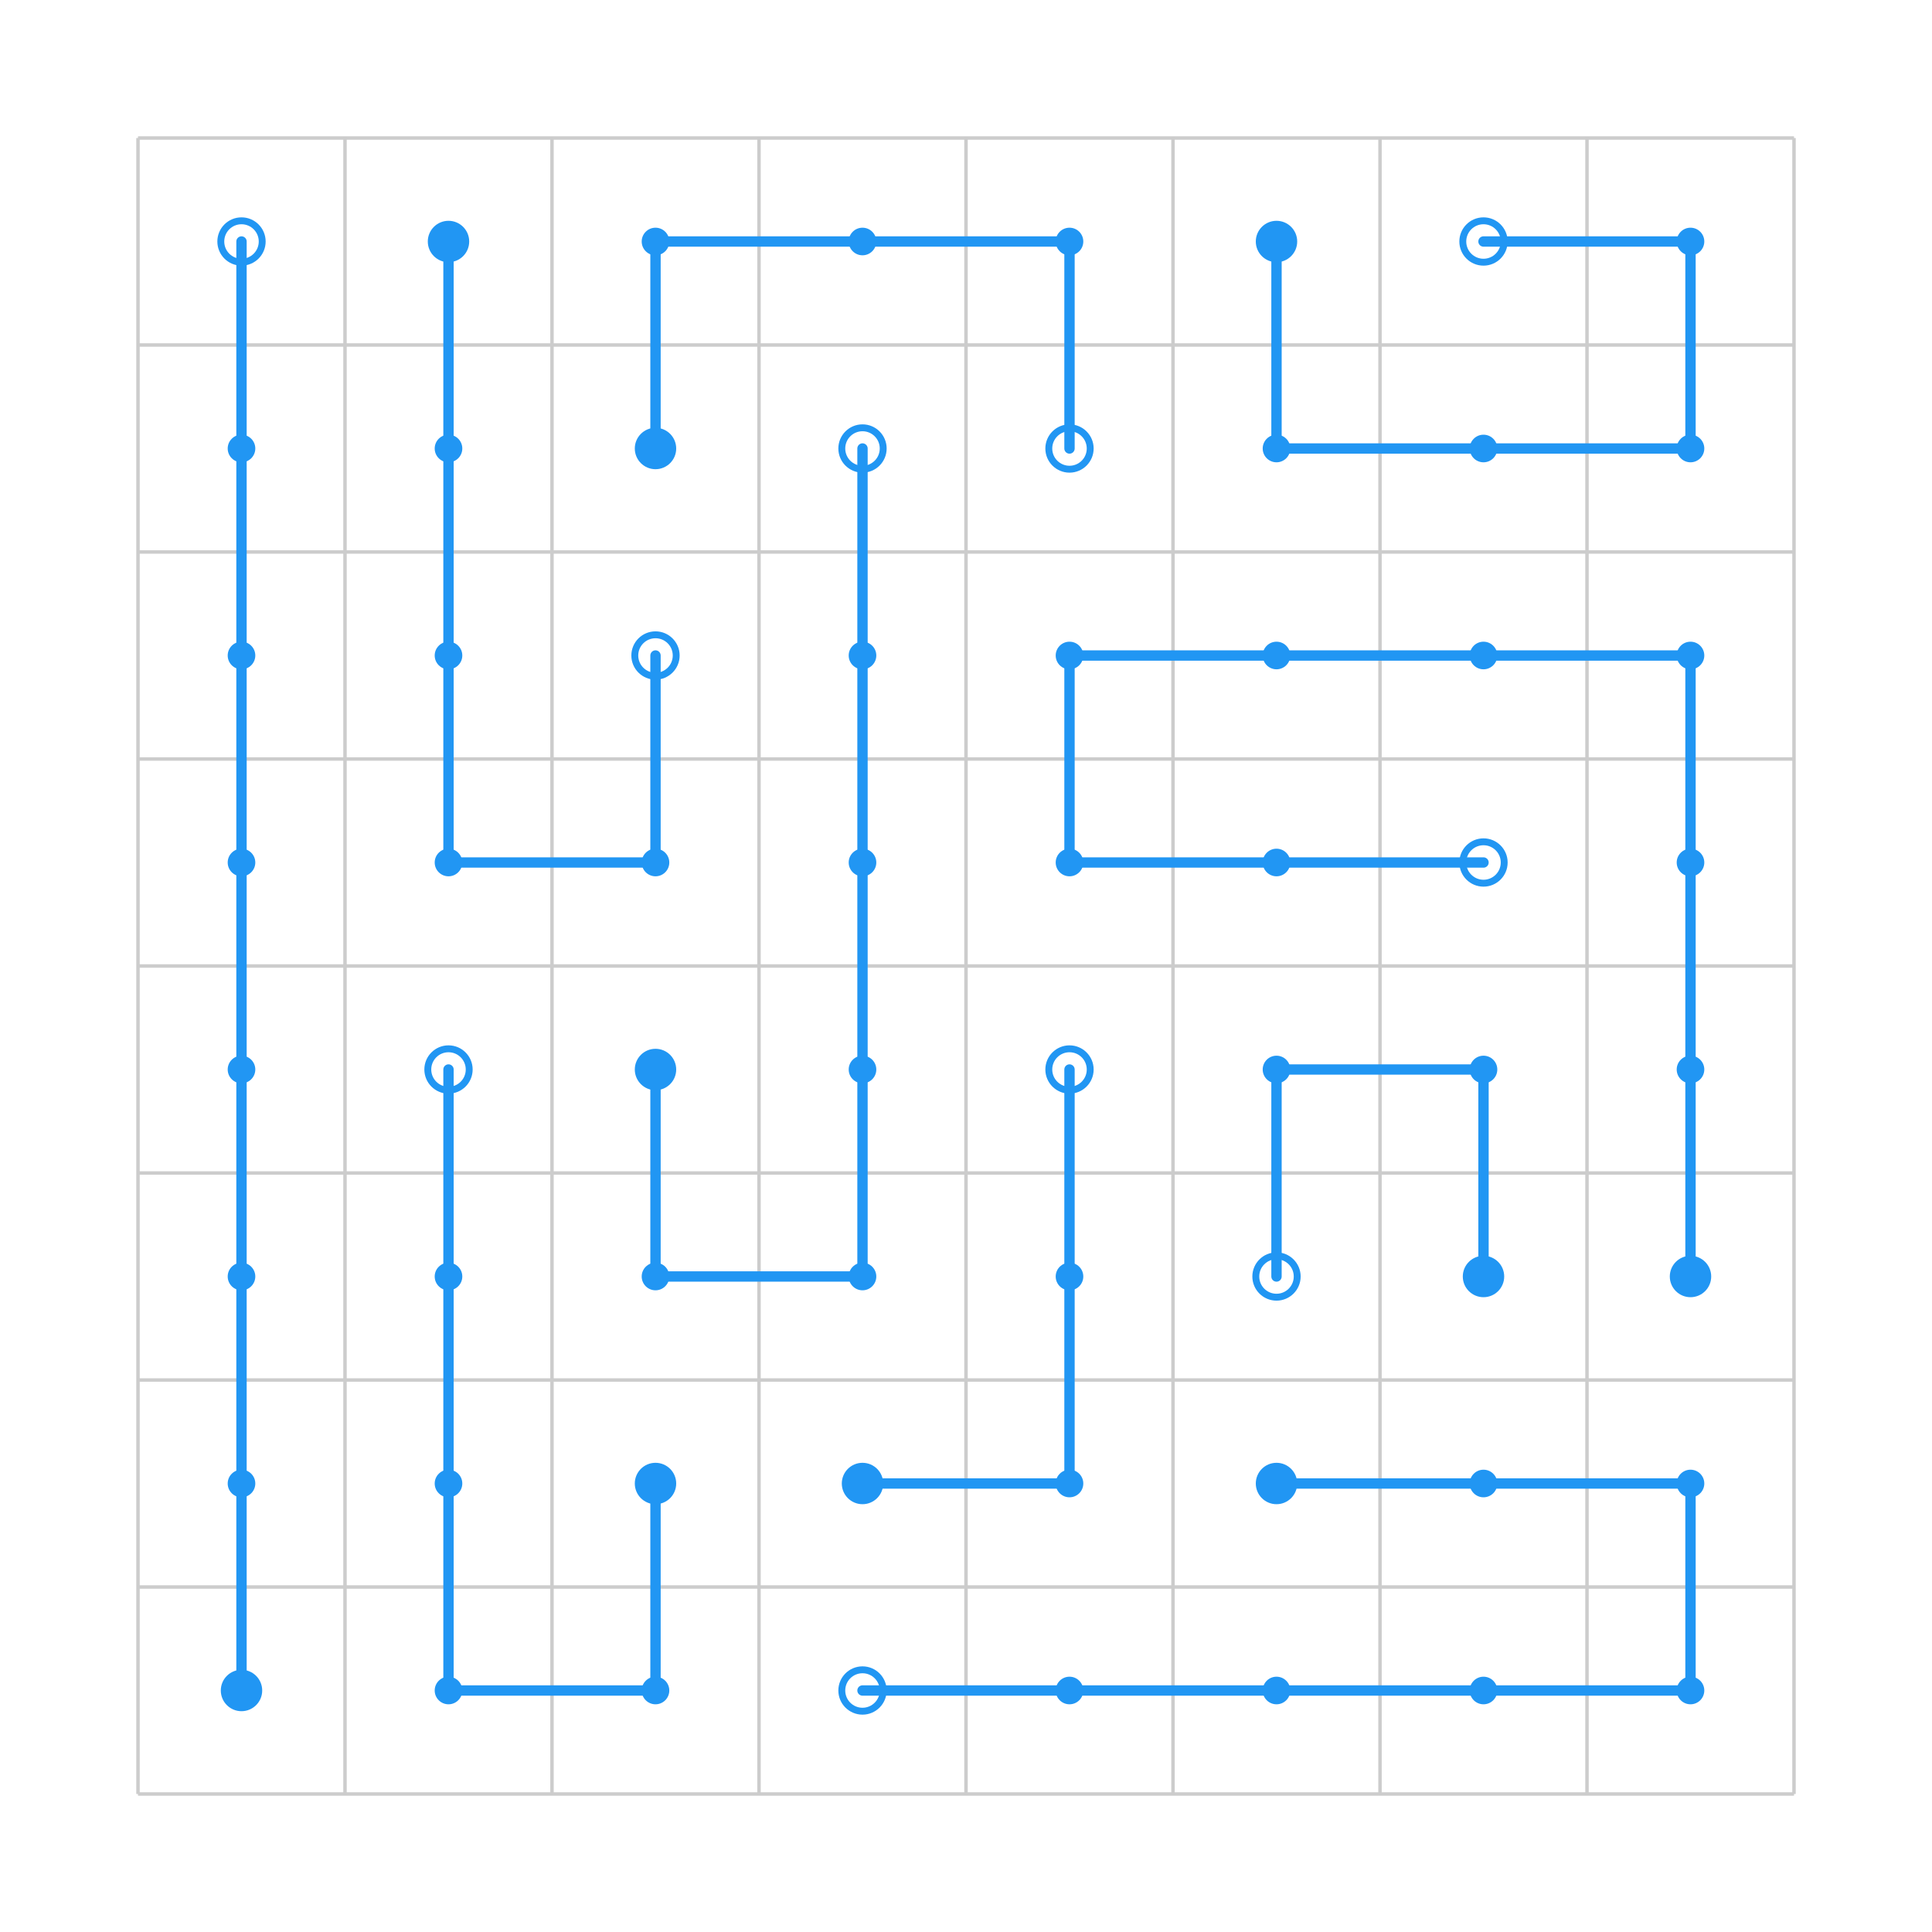
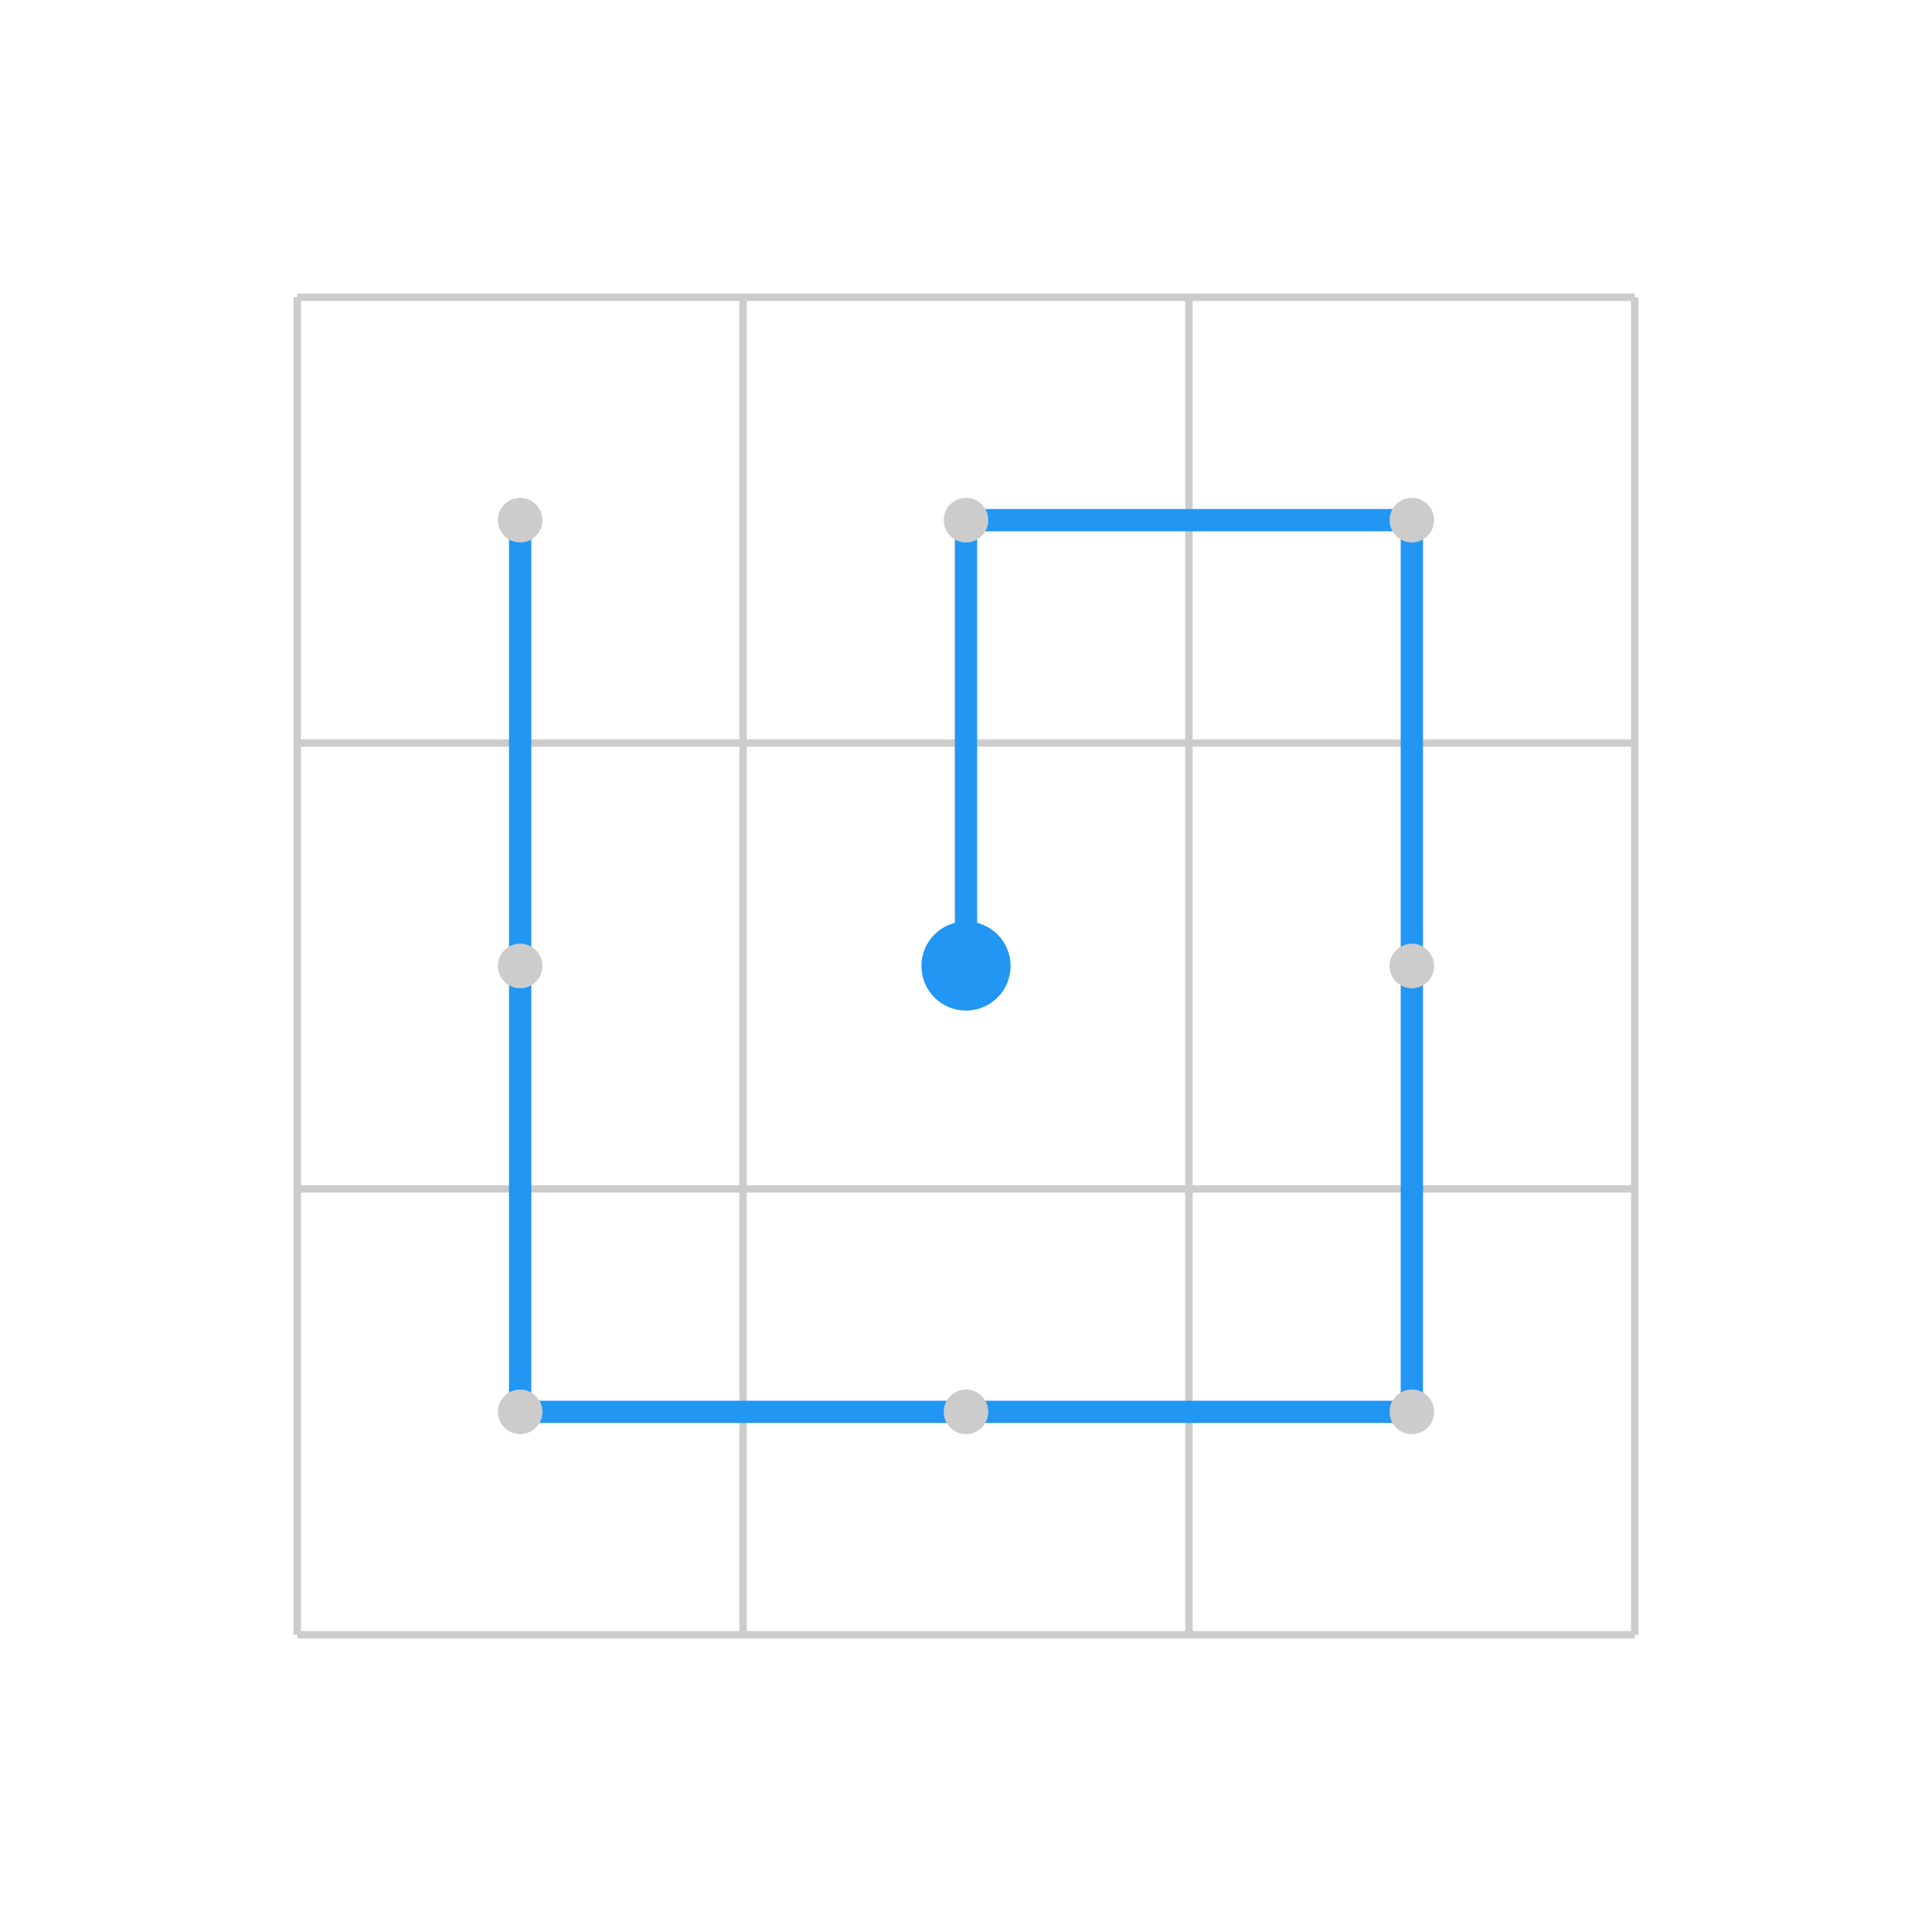
- <svg xmlns="http://www.w3.org/2000/svg" width="560" height="560">
+ <svg xmlns="http://www.w3.org/2000/svg" width="260" height="260">
  <rect width="100%" height="100%" fill="white" />
  <g stroke="#cccccc" stroke-width="1">
-     <line x1="40" y1="40" x2="520" y2="40" />
-     <line x1="40" y1="40" x2="40" y2="520" />
-     <line x1="40" y1="100" x2="520" y2="100" />
-     <line x1="100" y1="40" x2="100" y2="520" />
-     <line x1="40" y1="160" x2="520" y2="160" />
-     <line x1="160" y1="40" x2="160" y2="520" />
-     <line x1="40" y1="220" x2="520" y2="220" />
-     <line x1="220" y1="40" x2="220" y2="520" />
-     <line x1="40" y1="280" x2="520" y2="280" />
-     <line x1="280" y1="40" x2="280" y2="520" />
-     <line x1="40" y1="340" x2="520" y2="340" />
-     <line x1="340" y1="40" x2="340" y2="520" />
-     <line x1="40" y1="400" x2="520" y2="400" />
-     <line x1="400" y1="40" x2="400" y2="520" />
-     <line x1="40" y1="460" x2="520" y2="460" />
-     <line x1="460" y1="40" x2="460" y2="520" />
-     <line x1="40" y1="520" x2="520" y2="520" />
-     <line x1="520" y1="40" x2="520" y2="520" />
+     <line x1="40" y1="40" x2="220" y2="40" />
+     <line x1="40" y1="40" x2="40" y2="220" />
+     <line x1="40" y1="100" x2="220" y2="100" />
+     <line x1="100" y1="40" x2="100" y2="220" />
+     <line x1="40" y1="160" x2="220" y2="160" />
+     <line x1="160" y1="40" x2="160" y2="220" />
+     <line x1="40" y1="220" x2="220" y2="220" />
+     <line x1="220" y1="40" x2="220" y2="220" />
+   </g>
+   <g stroke="#000000" stroke-width="6" stroke-linecap="butt">
  </g>
  <g stroke="#2196F3" stroke-width="3" stroke-linecap="round">
-     <line x1="190" y1="70" x2="250" y2="70" />
-     <line x1="250" y1="70" x2="310" y2="70" />
-     <line x1="430" y1="70" x2="490" y2="70" />
-     <line x1="370" y1="130" x2="430" y2="130" />
-     <line x1="430" y1="130" x2="490" y2="130" />
-     <line x1="310" y1="190" x2="370" y2="190" />
-     <line x1="370" y1="190" x2="430" y2="190" />
-     <line x1="430" y1="190" x2="490" y2="190" />
-     <line x1="130" y1="250" x2="190" y2="250" />
-     <line x1="310" y1="250" x2="370" y2="250" />
-     <line x1="370" y1="250" x2="430" y2="250" />
-     <line x1="370" y1="310" x2="430" y2="310" />
-     <line x1="190" y1="370" x2="250" y2="370" />
-     <line x1="250" y1="430" x2="310" y2="430" />
-     <line x1="370" y1="430" x2="430" y2="430" />
-     <line x1="430" y1="430" x2="490" y2="430" />
-     <line x1="130" y1="490" x2="190" y2="490" />
-     <line x1="250" y1="490" x2="310" y2="490" />
-     <line x1="310" y1="490" x2="370" y2="490" />
-     <line x1="370" y1="490" x2="430" y2="490" />
-     <line x1="430" y1="490" x2="490" y2="490" />
+     <line x1="130" y1="70" x2="190" y2="70" />
+     <line x1="70" y1="190" x2="130" y2="190" />
+     <line x1="130" y1="190" x2="190" y2="190" />
    <line x1="70" y1="70" x2="70" y2="130" />
    <line x1="130" y1="70" x2="130" y2="130" />
    <line x1="190" y1="70" x2="190" y2="130" />
-     <line x1="310" y1="70" x2="310" y2="130" />
-     <line x1="370" y1="70" x2="370" y2="130" />
-     <line x1="490" y1="70" x2="490" y2="130" />
    <line x1="70" y1="130" x2="70" y2="190" />
-     <line x1="130" y1="130" x2="130" y2="190" />
-     <line x1="250" y1="130" x2="250" y2="190" />
-     <line x1="70" y1="190" x2="70" y2="250" />
-     <line x1="130" y1="190" x2="130" y2="250" />
-     <line x1="190" y1="190" x2="190" y2="250" />
-     <line x1="250" y1="190" x2="250" y2="250" />
-     <line x1="310" y1="190" x2="310" y2="250" />
-     <line x1="490" y1="190" x2="490" y2="250" />
-     <line x1="70" y1="250" x2="70" y2="310" />
-     <line x1="250" y1="250" x2="250" y2="310" />
-     <line x1="490" y1="250" x2="490" y2="310" />
-     <line x1="70" y1="310" x2="70" y2="370" />
-     <line x1="130" y1="310" x2="130" y2="370" />
-     <line x1="190" y1="310" x2="190" y2="370" />
-     <line x1="250" y1="310" x2="250" y2="370" />
-     <line x1="310" y1="310" x2="310" y2="370" />
-     <line x1="370" y1="310" x2="370" y2="370" />
-     <line x1="430" y1="310" x2="430" y2="370" />
-     <line x1="490" y1="310" x2="490" y2="370" />
-     <line x1="70" y1="370" x2="70" y2="430" />
-     <line x1="130" y1="370" x2="130" y2="430" />
-     <line x1="310" y1="370" x2="310" y2="430" />
-     <line x1="70" y1="430" x2="70" y2="490" />
-     <line x1="130" y1="430" x2="130" y2="490" />
-     <line x1="190" y1="430" x2="190" y2="490" />
-     <line x1="490" y1="430" x2="490" y2="490" />
+     <line x1="190" y1="130" x2="190" y2="190" />
  </g>
  <g fill="#2196F3">
-     <circle cx="130" cy="70" r="6" />
-     <circle cx="370" cy="70" r="6" />
-     <circle cx="190" cy="130" r="6" />
-     <circle cx="190" cy="310" r="6" />
-     <circle cx="430" cy="370" r="6" />
-     <circle cx="490" cy="370" r="6" />
-     <circle cx="190" cy="430" r="6" />
-     <circle cx="250" cy="430" r="6" />
-     <circle cx="370" cy="430" r="6" />
-     <circle cx="70" cy="490" r="6" />
+     <circle cx="130" cy="130" r="6" />
  </g>
-   <g fill="#2196F3">
-     <circle cx="190" cy="70" r="4" />
-     <circle cx="250" cy="70" r="4" />
-     <circle cx="310" cy="70" r="4" />
-     <circle cx="490" cy="70" r="4" />
-     <circle cx="70" cy="130" r="4" />
-     <circle cx="130" cy="130" r="4" />
-     <circle cx="370" cy="130" r="4" />
-     <circle cx="430" cy="130" r="4" />
-     <circle cx="490" cy="130" r="4" />
-     <circle cx="70" cy="190" r="4" />
-     <circle cx="130" cy="190" r="4" />
-     <circle cx="250" cy="190" r="4" />
-     <circle cx="310" cy="190" r="4" />
-     <circle cx="370" cy="190" r="4" />
-     <circle cx="430" cy="190" r="4" />
-     <circle cx="490" cy="190" r="4" />
-     <circle cx="70" cy="250" r="4" />
-     <circle cx="130" cy="250" r="4" />
-     <circle cx="190" cy="250" r="4" />
-     <circle cx="250" cy="250" r="4" />
-     <circle cx="310" cy="250" r="4" />
-     <circle cx="370" cy="250" r="4" />
-     <circle cx="490" cy="250" r="4" />
-     <circle cx="70" cy="310" r="4" />
-     <circle cx="250" cy="310" r="4" />
-     <circle cx="370" cy="310" r="4" />
-     <circle cx="430" cy="310" r="4" />
-     <circle cx="490" cy="310" r="4" />
-     <circle cx="70" cy="370" r="4" />
-     <circle cx="130" cy="370" r="4" />
-     <circle cx="190" cy="370" r="4" />
-     <circle cx="250" cy="370" r="4" />
-     <circle cx="310" cy="370" r="4" />
-     <circle cx="70" cy="430" r="4" />
-     <circle cx="130" cy="430" r="4" />
-     <circle cx="310" cy="430" r="4" />
-     <circle cx="430" cy="430" r="4" />
-     <circle cx="490" cy="430" r="4" />
-     <circle cx="130" cy="490" r="4" />
-     <circle cx="190" cy="490" r="4" />
-     <circle cx="310" cy="490" r="4" />
-     <circle cx="370" cy="490" r="4" />
-     <circle cx="430" cy="490" r="4" />
-     <circle cx="490" cy="490" r="4" />
-   </g>
-   <g fill="none" stroke="#2196F3" stroke-width="2">
-     <circle cx="70" cy="70" r="6" />
-     <circle cx="430" cy="70" r="6" />
-     <circle cx="250" cy="130" r="6" />
-     <circle cx="310" cy="130" r="6" />
-     <circle cx="190" cy="190" r="6" />
-     <circle cx="430" cy="250" r="6" />
-     <circle cx="130" cy="310" r="6" />
-     <circle cx="310" cy="310" r="6" />
-     <circle cx="370" cy="370" r="6" />
-     <circle cx="250" cy="490" r="6" />
+   <g fill="#CCCCCC">
+     <circle cx="70" cy="70" r="3" />
+     <circle cx="130" cy="70" r="3" />
+     <circle cx="190" cy="70" r="3" />
+     <circle cx="70" cy="130" r="3" />
+     <circle cx="190" cy="130" r="3" />
+     <circle cx="70" cy="190" r="3" />
+     <circle cx="130" cy="190" r="3" />
+     <circle cx="190" cy="190" r="3" />
  </g>
</svg>
